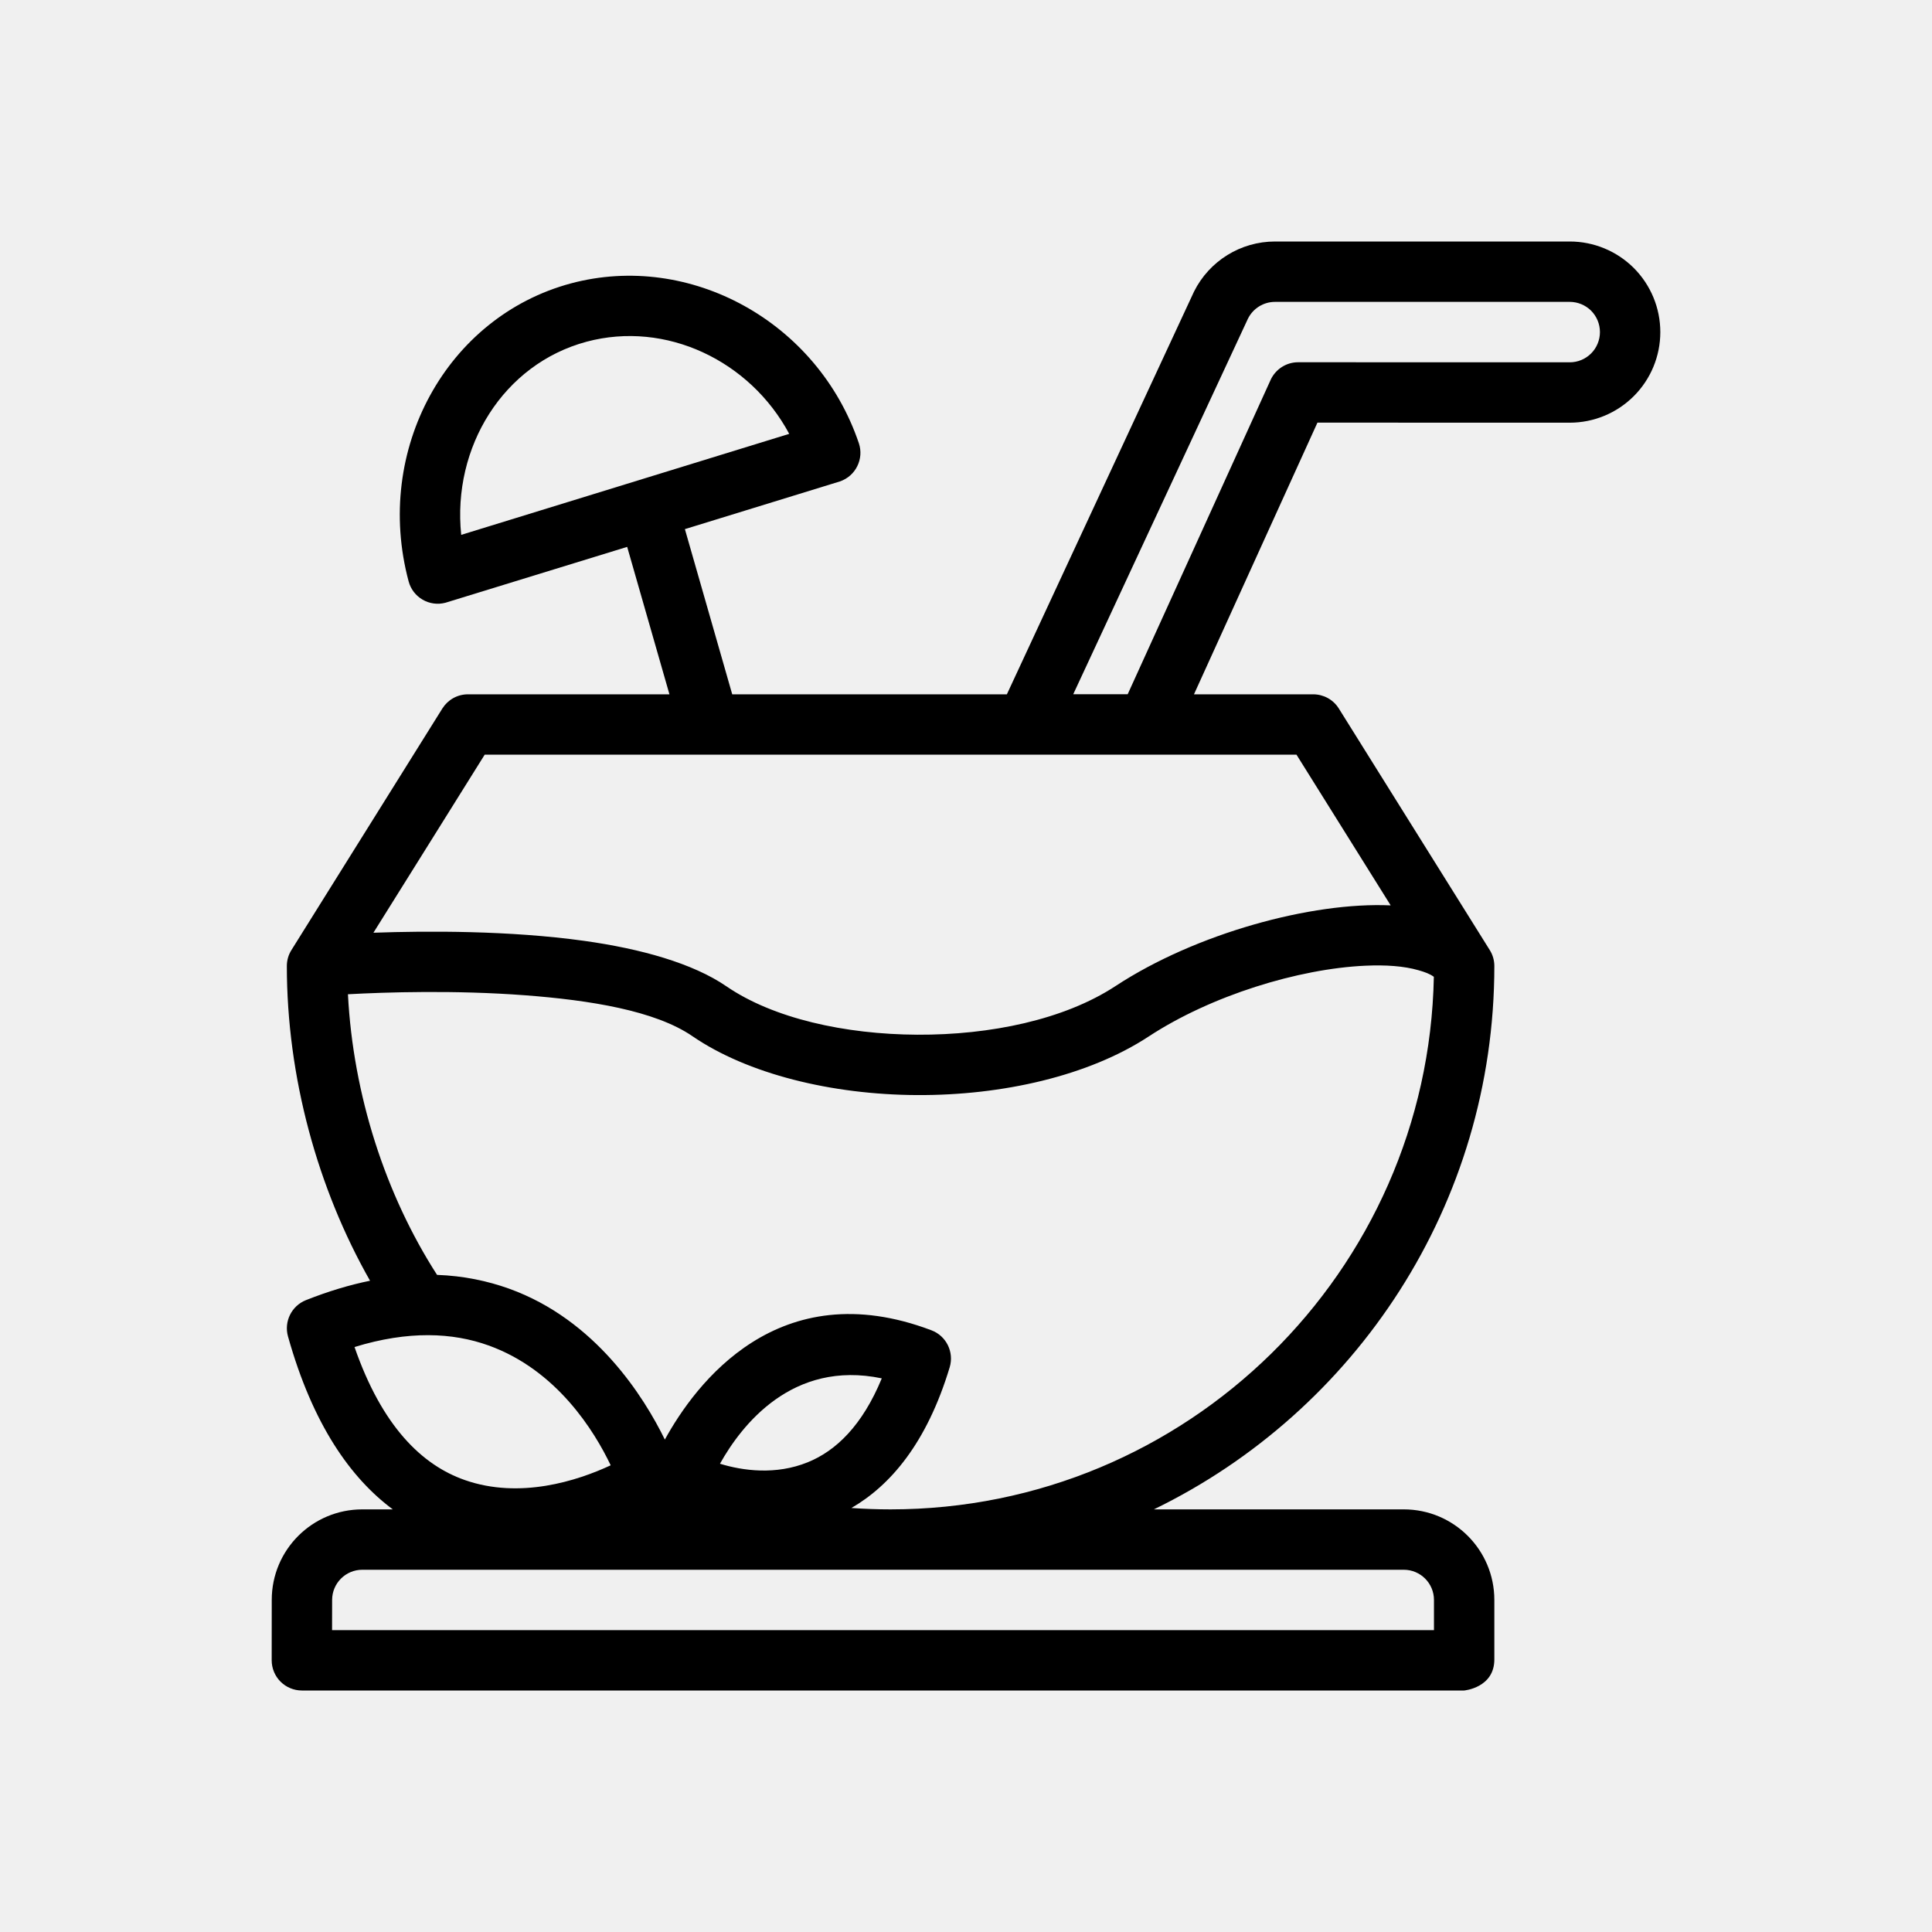
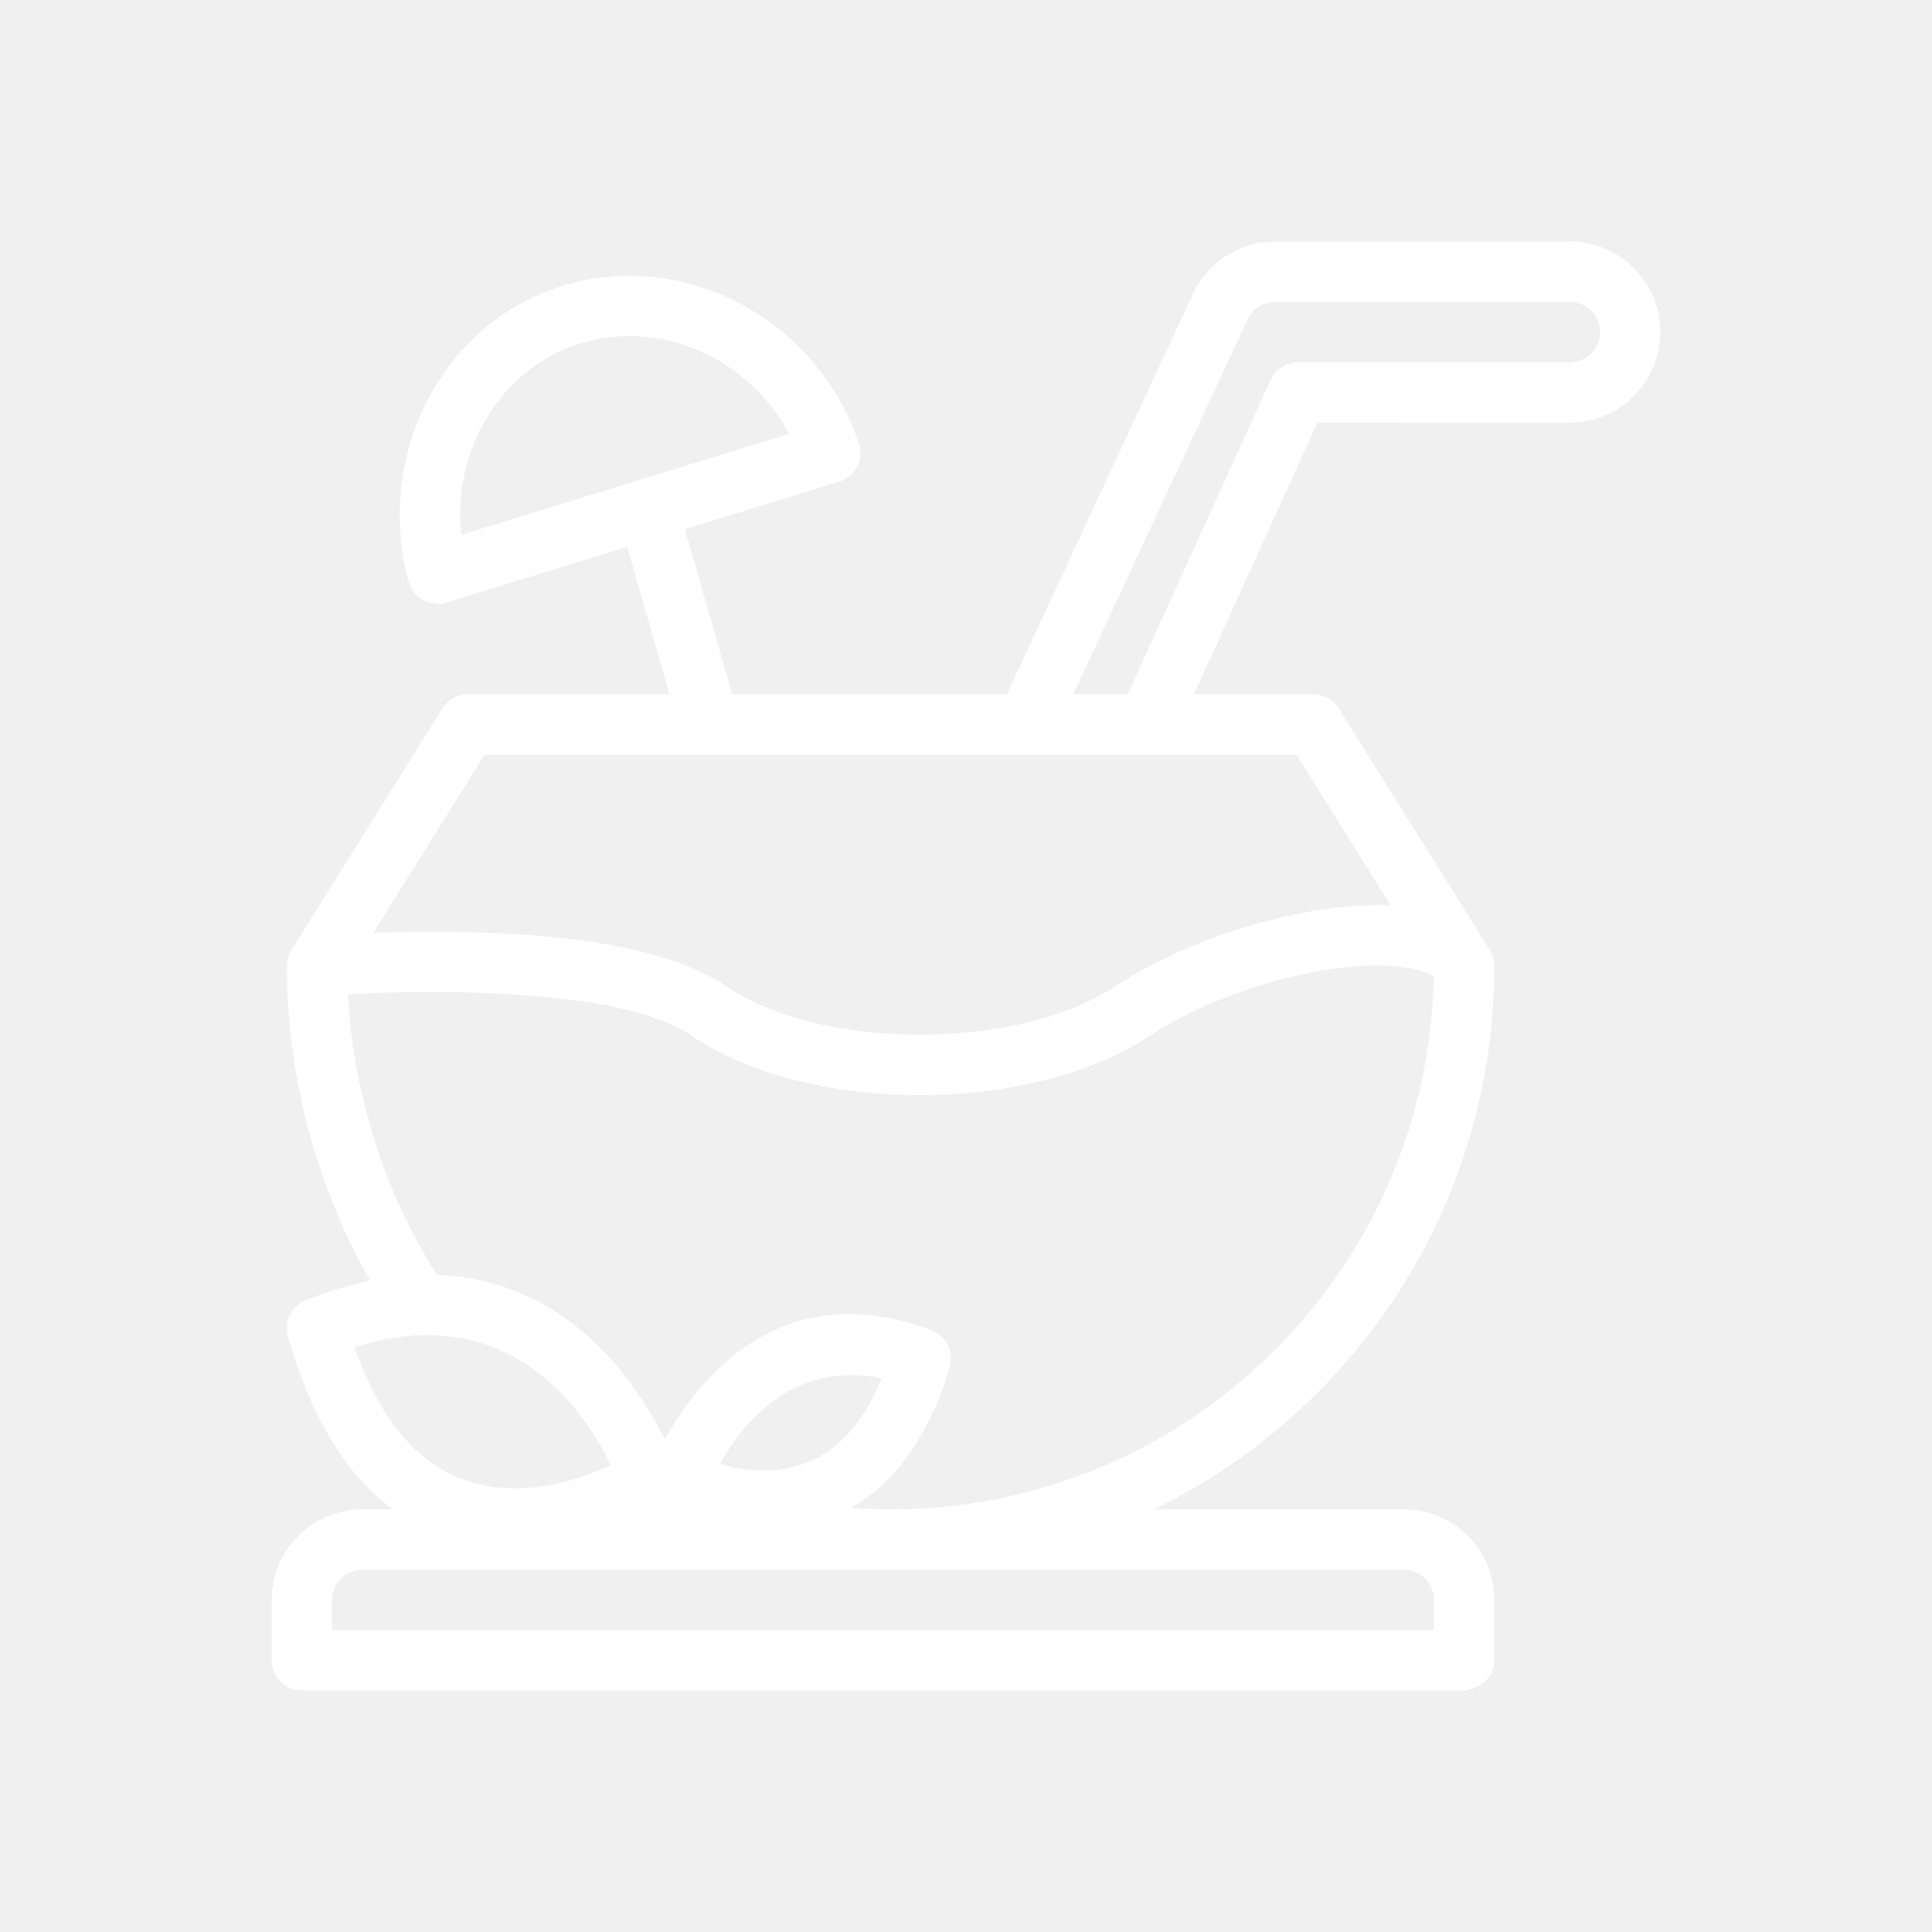
- <svg xmlns="http://www.w3.org/2000/svg" height="100%" style="fill-rule:evenodd;clip-rule:evenodd;stroke-linejoin:round;stroke-miterlimit:2;" version="1.1" viewBox="0 0 32 32" width="100%" xml:space="preserve">
+ <svg xmlns="http://www.w3.org/2000/svg" height="100%" style="fill:#ffffff;fill-rule:evenodd;clip-rule:evenodd;stroke-linejoin:round;stroke-miterlimit:2;" version="1.1" viewBox="0 0 32 32" width="100%" xml:space="preserve">
  <path d="M19.777,4.829l-3.1,6.671l-4.549,0l-0.784,-2.736c1.369,-0.421 2.566,-0.79 2.567,-0.79c0.262,-0.089 0.402,-0.373 0.314,-0.634c-0.682,-2.014 -2.799,-3.173 -4.769,-2.646c-2.057,0.552 -3.271,2.758 -2.688,4.935c0.071,0.267 0.345,0.425 0.611,0.354c0.003,-0 1.468,-0.451 3.009,-0.925l0.7,2.442l-3.337,0c-0.178,-0 -0.334,0.093 -0.423,0.233l-2.501,4.003c-0.048,0.076 -0.076,0.167 -0.076,0.264c0,1.834 0.508,3.683 1.378,5.213c-0.334,0.068 -0.688,0.173 -1.063,0.322c-0.237,0.095 -0.365,0.354 -0.296,0.6c0.411,1.466 1.042,2.35 1.736,2.865l-0.505,0c-0.829,0 -1.5,0.671 -1.5,1.499l-0.001,1.001c-0,0.132 0.053,0.26 0.146,0.353c0.094,0.094 0.221,0.147 0.354,0.147l19.251,-0c0,0 0.5,-0.044 0.5,-0.514c0,-0.086 0,-0.536 0,-0.986c0,-0.828 -0.671,-1.5 -1.5,-1.5l-4.139,0c3.337,-1.621 5.639,-5.044 5.639,-9c0,-0.097 -0.028,-0.188 -0.076,-0.264l-2.5,-4.001c-0.094,-0.151 -0.256,-0.234 -0.422,-0.235l-1.977,0l2.045,-4.5l4.179,0.001c0.398,-0 0.779,-0.158 1.061,-0.44c0.281,-0.281 0.439,-0.662 0.439,-1.06l0,-0.001c0,-0.398 -0.158,-0.779 -0.439,-1.061c-0.282,-0.281 -0.663,-0.439 -1.061,-0.439l-4.882,-0c-0.568,-0 -1.087,0.321 -1.341,0.829Zm3.974,22.171l-18.251,0l0.001,-0.5c-0,-0.276 0.224,-0.5 0.5,-0.5c-0,0 17.25,0 17.25,0c0.276,0 0.5,0.224 0.5,0.5l0,0.5Zm-0.002,-10.821c-0.065,-0.049 -0.155,-0.081 -0.255,-0.109c-0.242,-0.07 -0.543,-0.09 -0.878,-0.075c-1.11,0.05 -2.556,0.494 -3.591,1.173c-0.995,0.653 -2.425,0.977 -3.836,0.97c-1.417,-0.007 -2.808,-0.35 -3.721,-0.976c-0.618,-0.424 -1.701,-0.596 -2.771,-0.677c-1.16,-0.088 -2.313,-0.051 -2.934,-0.017c0.086,1.667 0.621,3.319 1.476,4.648c0.439,0.016 0.835,0.1 1.192,0.228c1.433,0.515 2.233,1.79 2.581,2.5c0.507,-0.924 1.881,-2.771 4.416,-1.81c0.246,0.093 0.377,0.36 0.302,0.612c-0.382,1.265 -0.989,1.961 -1.628,2.331c0.214,0.015 0.431,0.023 0.649,0.023c4.908,0 8.903,-3.937 8.998,-8.821Zm-13.634,8.091c-0.556,0.259 -1.504,0.563 -2.414,0.245c-0.715,-0.249 -1.375,-0.895 -1.829,-2.204c0.893,-0.275 1.626,-0.24 2.22,-0.026c1.133,0.407 1.756,1.424 2.023,1.985l0,0Zm1.81,-0.026c0.356,-0.637 1.197,-1.724 2.68,-1.414c-0.322,0.781 -0.759,1.201 -1.227,1.39c-0.53,0.215 -1.076,0.14 -1.453,0.024Zm9.549,-11.744l-13.446,-0l-1.843,2.949c0.893,-0.032 2.258,-0.037 3.487,0.134c0.942,0.131 1.805,0.372 2.362,0.755c0.774,0.53 1.96,0.794 3.16,0.8c1.206,0.006 2.433,-0.248 3.283,-0.806c1.328,-0.872 3.249,-1.396 4.557,-1.336l-1.56,-2.496Zm-0.421,-6.224c0.083,-0.163 0.252,-0.276 0.448,-0.276c-0,0 4.499,0.001 4.499,0.001c0.133,-0 0.26,-0.053 0.354,-0.147c0.093,-0.093 0.146,-0.221 0.146,-0.353l0,-0.001c0,-0.133 -0.053,-0.26 -0.146,-0.354c-0.094,-0.093 -0.221,-0.146 -0.354,-0.146l-4.882,-0c-0.189,-0 -0.362,0.107 -0.447,0.276l-2.895,6.223c-0,-0 0.902,-0 0.902,-0c0,-0 2.372,-5.218 2.375,-5.223Zm-7.981,0.91c-0.651,-1.214 -2.043,-1.878 -3.357,-1.526c-1.378,0.37 -2.227,1.745 -2.076,3.199l5.433,-1.673Z" id="Cocktail" />
</svg>
